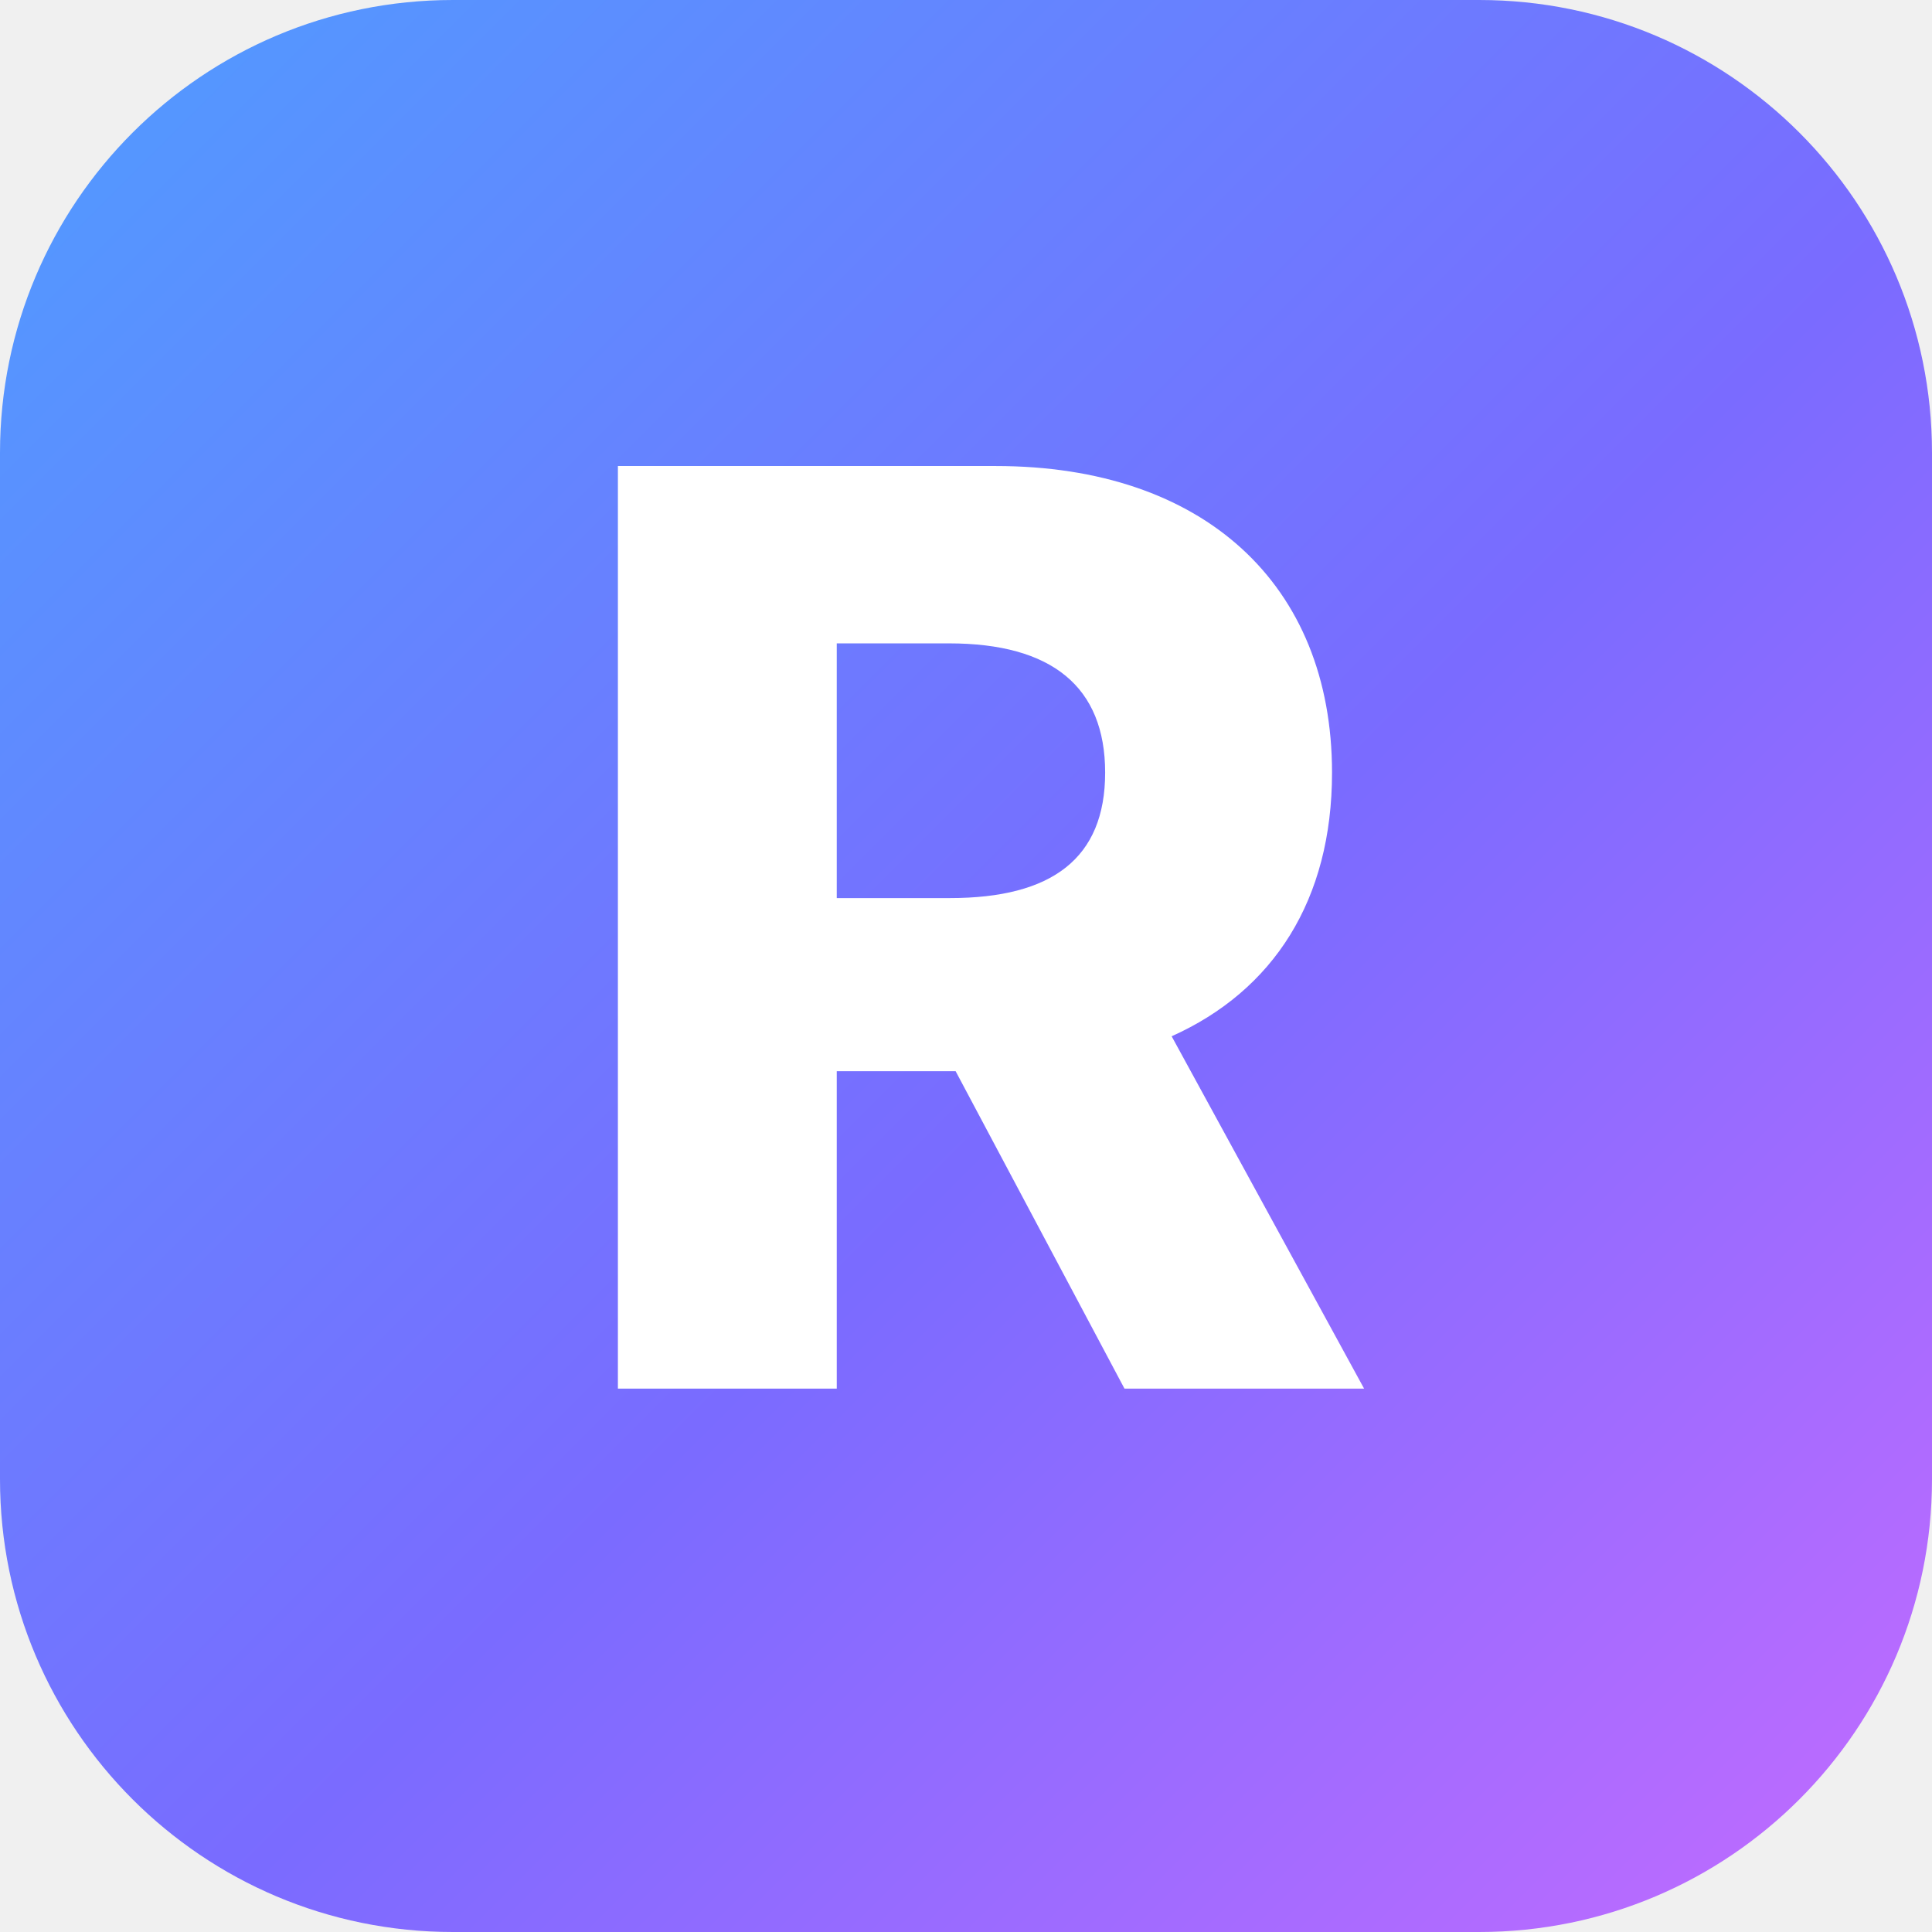
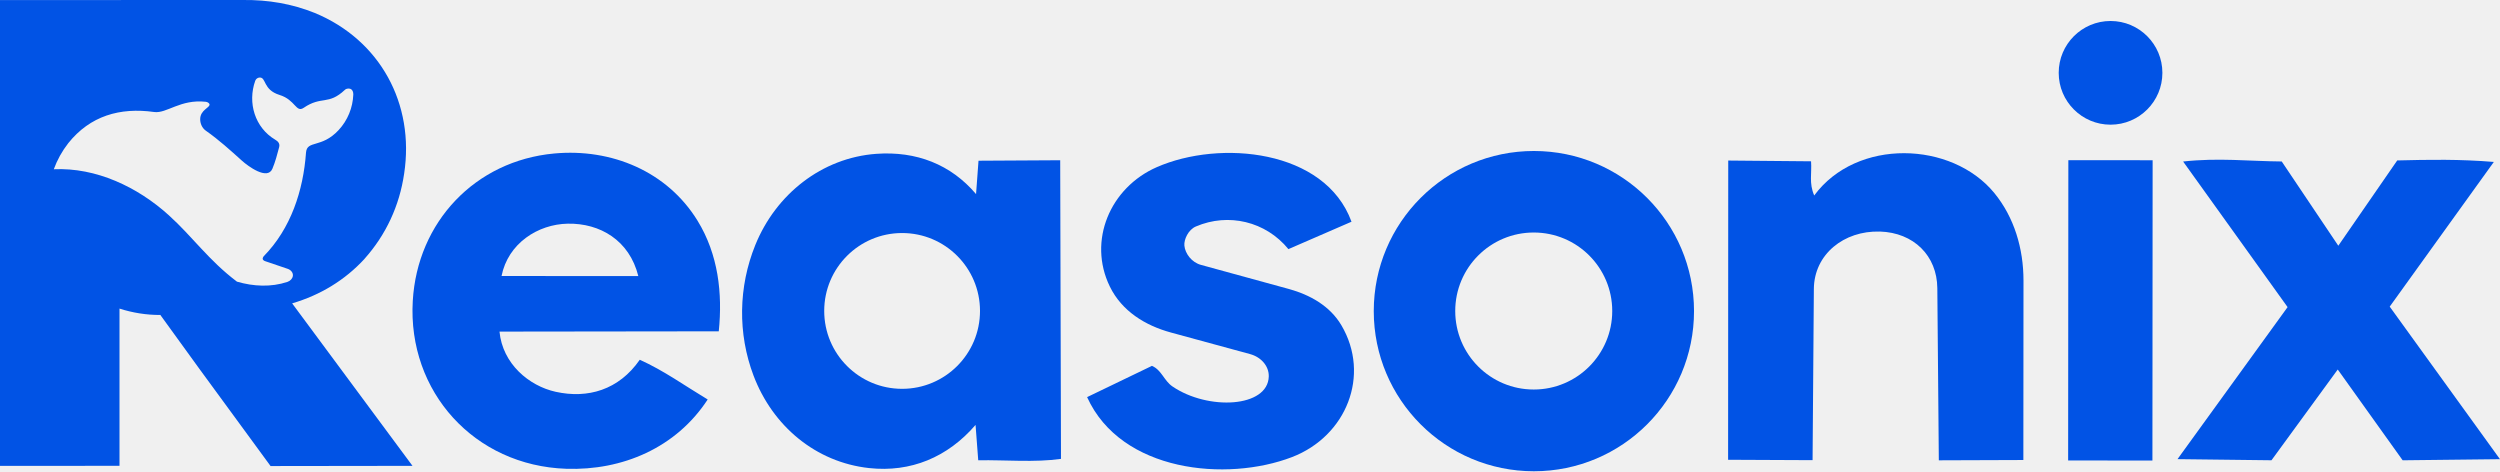
- <svg xmlns="http://www.w3.org/2000/svg" viewBox="0 0 64 64">
+ <svg xmlns="http://www.w3.org/2000/svg" id="_图层_1" data-name=" 图层 1" viewBox="0 0 1151.55 217.07">
  <defs>
-     <linearGradient id="g" x1="0" y1="0" x2="1" y2="1">
-       <stop offset="0" stop-color="#4f9dff" />
-       <stop offset=".55" stop-color="#7a6bff" />
-       <stop offset="1" stop-color="#c46bff" />
-     </linearGradient>
+     <style>
+       .cls-1 {
+         fill: #0153e5;
+       }
+     </style>
  </defs>
-   <rect width="64" height="64" rx="15" fill="url(#g)" />
-   <text x="32" y="46" font-family="Inter,Segoe UI,Arial,sans-serif" font-size="42" font-weight="800" fill="#fff" text-anchor="middle">R</text>
+   <circle class="cls-1" cx="972.16" cy="33.55" r="23.88" />
+   <g>
+     <path class="cls-1" d="M488.72,211.37c-12.37,1.71-24.96.46-38.13.63l-1.23-16.27c-12.87,14.9-29.84,21.97-49.07,19.87-24.58-2.69-44.41-19.38-53.2-42.6-7.32-19.32-6.99-40.86.81-60.12,9.5-23.46,30.72-40.21,55.73-42.02,18.41-1.33,34.33,4.84,45.96,18.54l1.13-15.37,37.63-.22.36,137.56h.01ZM451.41,143.22c0-19.82-16.06-35.88-35.88-35.88s-35.88,16.06-35.88,35.88,16.06,35.88,35.88,35.88,35.88-16.06,35.88-35.88Z" />
+     <path class="cls-1" d="M294.69,165.71c11.08,4.99,20.6,11.87,31.28,18.31-14.54,22.26-39.3,32.78-65.14,31.91-42.29-1.42-73.12-35.5-70.7-77.31,2.1-36.29,28.66-64.56,65.17-67.92,26.31-2.42,52.01,8.19,66.02,30.99,9.52,15.5,11.55,33.39,9.76,50.92l-101,.13c1.4,14.77,13.51,25.01,25.92,27.74,14.72,3.24,29.02-.82,38.69-14.77h0ZM294.02,127.16c-4.12-16.52-17.68-24.4-32.5-24.13-13.74.25-27.5,9.07-30.5,24.11l63,.02h0Z" />
+     <path class="cls-1" d="M780.3,143.31c0,40.74-33.02,73.76-73.76,73.76s-73.76-33.02-73.76-73.76,33.02-73.76,73.76-73.76,73.76,33.02,73.76,73.76ZM742.63,143.26c0-19.97-16.19-36.16-36.16-36.16s-36.16,16.19-36.16,36.16,16.19,36.16,36.16,36.16,36.16-16.19,36.16-36.16Z" />
+     <path class="cls-1" d="M865.82,106.67c-16.4-.48-30.2,10.42-30.32,26.41l-.59,78.88-38.91-.18.06-137.83,38.15.35c.41,5.66-1.03,9.97,1.45,15.75,19.54-26.51,63.34-25.07,82.95-1.16,9.2,11.23,13.46,25.62,13.45,40.38l-.06,82.62-38.94.14-.69-79.28c-.13-14.92-10.82-25.64-26.54-26.1v.02h-.01Z" />
+     <path class="cls-1" d="M1151.55,211.51l-44.84.51-29.9-41.82-30.52,41.81-43.29-.52,50.71-70.03-48.12-67.06c16.29-1.81,30.31-.14,45.42-.02l26.06,38.81,27.14-39.29c14.85-.38,28.79-.61,44.5.69l-47.96,66.65,50.79,70.28h0Z" />
+     <path class="cls-1" d="M595.11,210.55c-30.01,11.52-78.69,6.96-94.37-27.63l29.88-14.4c4.49,1.96,5.5,6.8,9.44,9.49,16.43,11.17,43.99,9.75,44.36-4.61.12-4.72-3.46-8.89-8.58-10.29l-36.51-9.95c-11.77-3.21-22.59-9.81-28.13-21.2-10.25-21.06.12-45.53,21.63-54.96,29.01-12.72,77.53-8.27,89.7,25.13l-29.06,12.62c-10.47-12.8-27.66-16.84-42.64-10.42-3.51,1.5-5.54,6.03-5.28,8.81.35,3.7,3.39,7.71,7.59,8.86l40.46,11.09c9.77,2.68,19.02,7.82,24.29,16.77,13.52,22.96,2.31,51.05-22.78,60.69h0Z" />
+     <rect class="cls-1" x="902.92" y="123.55" width="138.32" height="38.82" transform="translate(828.4464 1114.937) rotate(-89.96)" />
+     <path class="cls-1" d="M134.57,139.75l.02-.02c12.9-3.8,24.24-10.63,33.31-20.48v-.03c9.89-11.07,16.1-24.46,18.25-39.19,4.93-32.21-11.06-61.62-41.17-74.07C134.39,1.71,123.51-.11,111.97,0L0,.03v214.57l55.04-.04v-72.42c6,1.93,12.33,2.97,18.82,2.94l18.02,24.87,32.75,44.72,65.37-.09-55.43-74.84h0ZM132.36,129.86c-7.5,2.48-15.55,2.11-23.21-.12-13.17-9.95-20.3-20.57-31.51-30.7-14.37-12.97-33.39-21.96-52.86-21.08,1.55-4.25,3.78-8.31,6.68-12.03,10.05-12.55,23.77-16.55,39.52-14.34,5.82.82,12.03-6.02,23.86-4.7.79.09,1.6.68,1.67,1.16.27,1.61-4.3,2.49-4.3,6.9,0,1.86.83,4.01,2.59,5.24,6.03,4.23,11.26,8.99,16.72,13.9,2.66,2.39,11.66,9.1,13.95,3.64,1.34-3.19,2.22-6.53,3.11-9.93.44-1.68-.49-2.68-1.85-3.48-9.29-5.51-12.79-16.96-9.16-27.12.35-.98,1.26-1.46,2.03-1.49,3.12-.13,1.46,5.65,9.18,8.03,7.32,2.26,7.54,8.34,11.1,5.92,8.29-5.65,11.28-1.02,18.98-8.27.79-.74,2.15-.8,2.97-.22.51.35.95,1.26.91,2.33-.22,6.12-2.61,11.97-6.8,16.46-7.91,8.49-14.56,4.43-14.99,10.38-1.26,17.46-6.97,34.9-19.37,47.58-.4.41-.63.99-.57,1.38.07.41.56.82,1.1.99l10.44,3.55c1.47.5,2.55,1.83,2.35,3.24-.17,1.23-1.15,2.32-2.55,2.79h.01Z" />
+   </g>
</svg>
